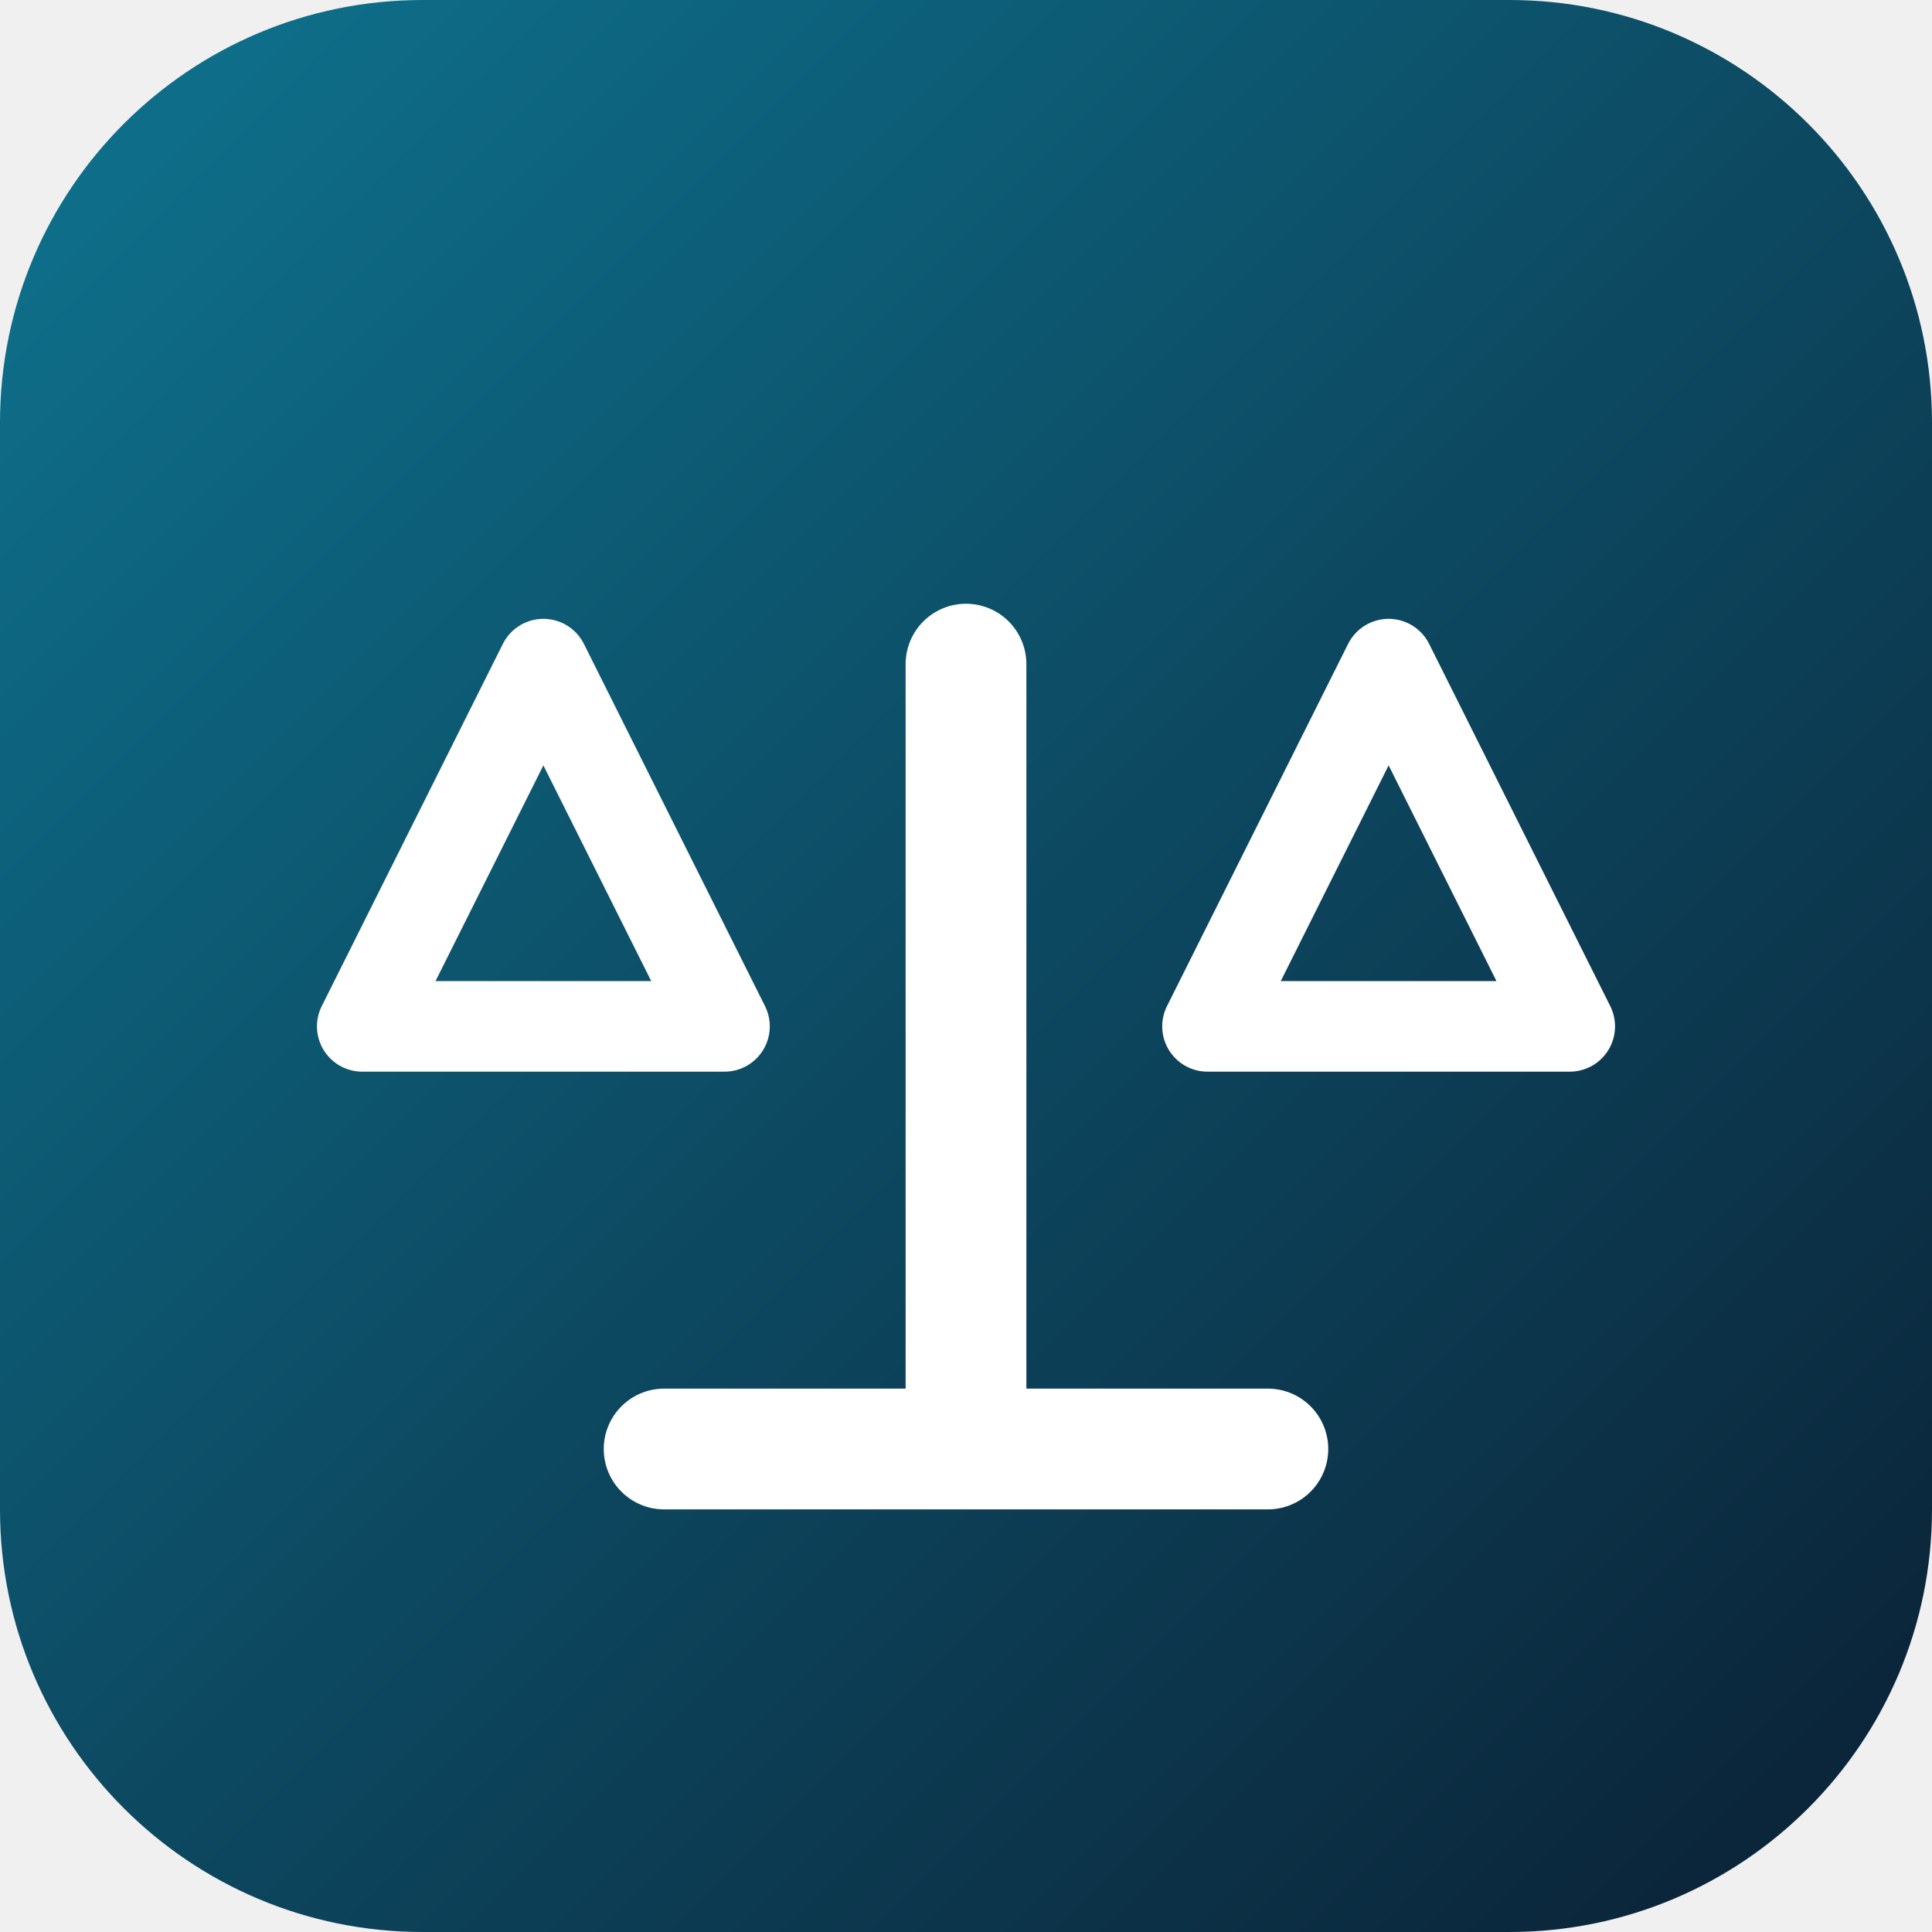
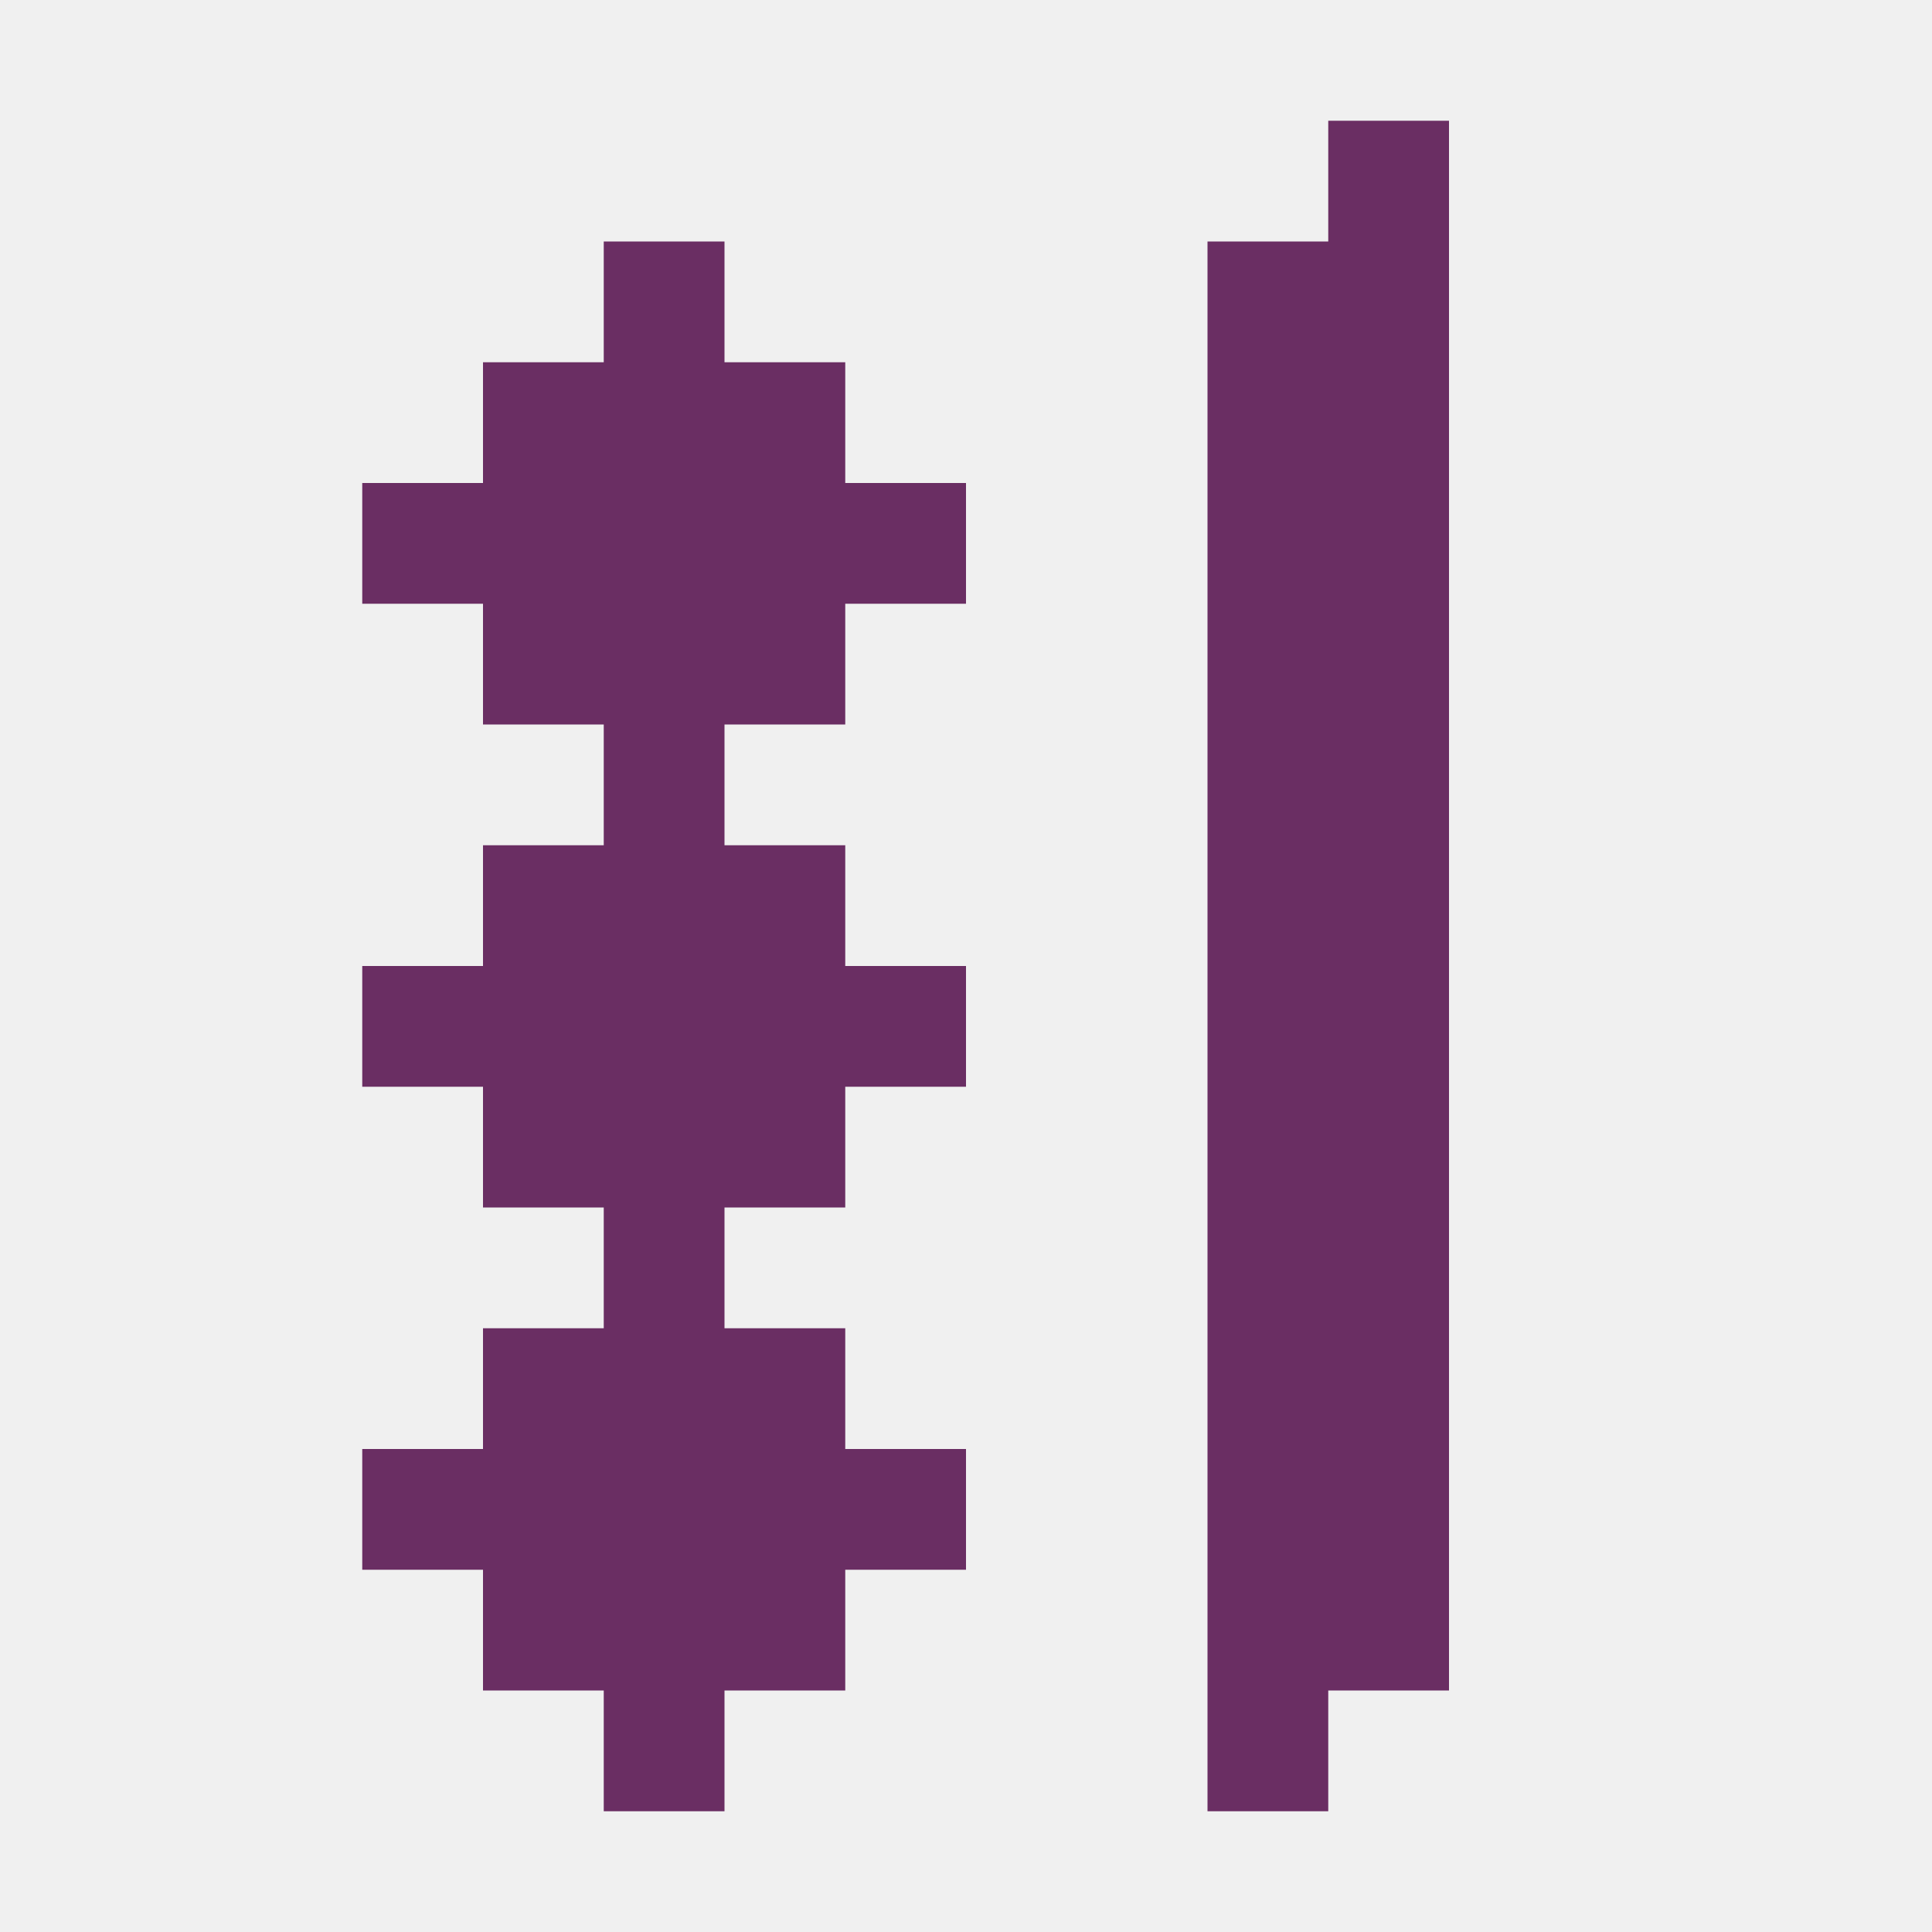
- <svg xmlns="http://www.w3.org/2000/svg" viewBox="0 0 64 64">
-   <defs>
-     <linearGradient id="g" x1="0" y1="0" x2="1" y2="1">
-       <stop offset="0" stop-color="#0e7490" />
-       <stop offset="1" stop-color="#0b1f33" />
-     </linearGradient>
-     <linearGradient id="a" x1="0" y1="0" x2="1" y2="0">
-       <stop offset="0" stop-color="#e9c46a" />
-       <stop offset="1" stop-color="#b8862f" />
-     </linearGradient>
-   </defs>
-   <rect width="64" height="64" rx="14" fill="url(#g)" />
-   <path d="M14 22h36" stroke="url(#a)" stroke-width="4" stroke-linecap="round" />
-   <path d="M32 22v24" stroke="#fff" stroke-width="4" stroke-linecap="round" />
-   <path d="M18 22l-6 12h12zM46 22l-6 12h12z" fill="none" stroke="#fff" stroke-width="3" stroke-linejoin="round" />
-   <path d="M22 48h20" stroke="#fff" stroke-width="4" stroke-linecap="round" />
+ <svg xmlns="http://www.w3.org/2000/svg" viewBox="0 0 16 16" width="16" height="16">
+   <style>path{fill:#6A2E63}@media (prefers-color-scheme:dark){path{fill:#F2F0EC}}</style>
+   <path d="M11 1h1v1h-1ZM5 2h1v1h-1ZM10 2h2v12h-2ZM4 3h3v1h-3ZM3 4h5v1h-5ZM4 5h3v1h-3ZM5 6h1v1h-1ZM4 7h3v1h-3ZM3 8h5v1h-5ZM4 9h3v1h-3ZM5 10h1v1h-1ZM4 11h3v1h-3ZM3 12h5v1h-5ZM4 13h3v1h-3ZM5 14h1v1h-1ZM10 14h1v1h-1Z" />
</svg>
